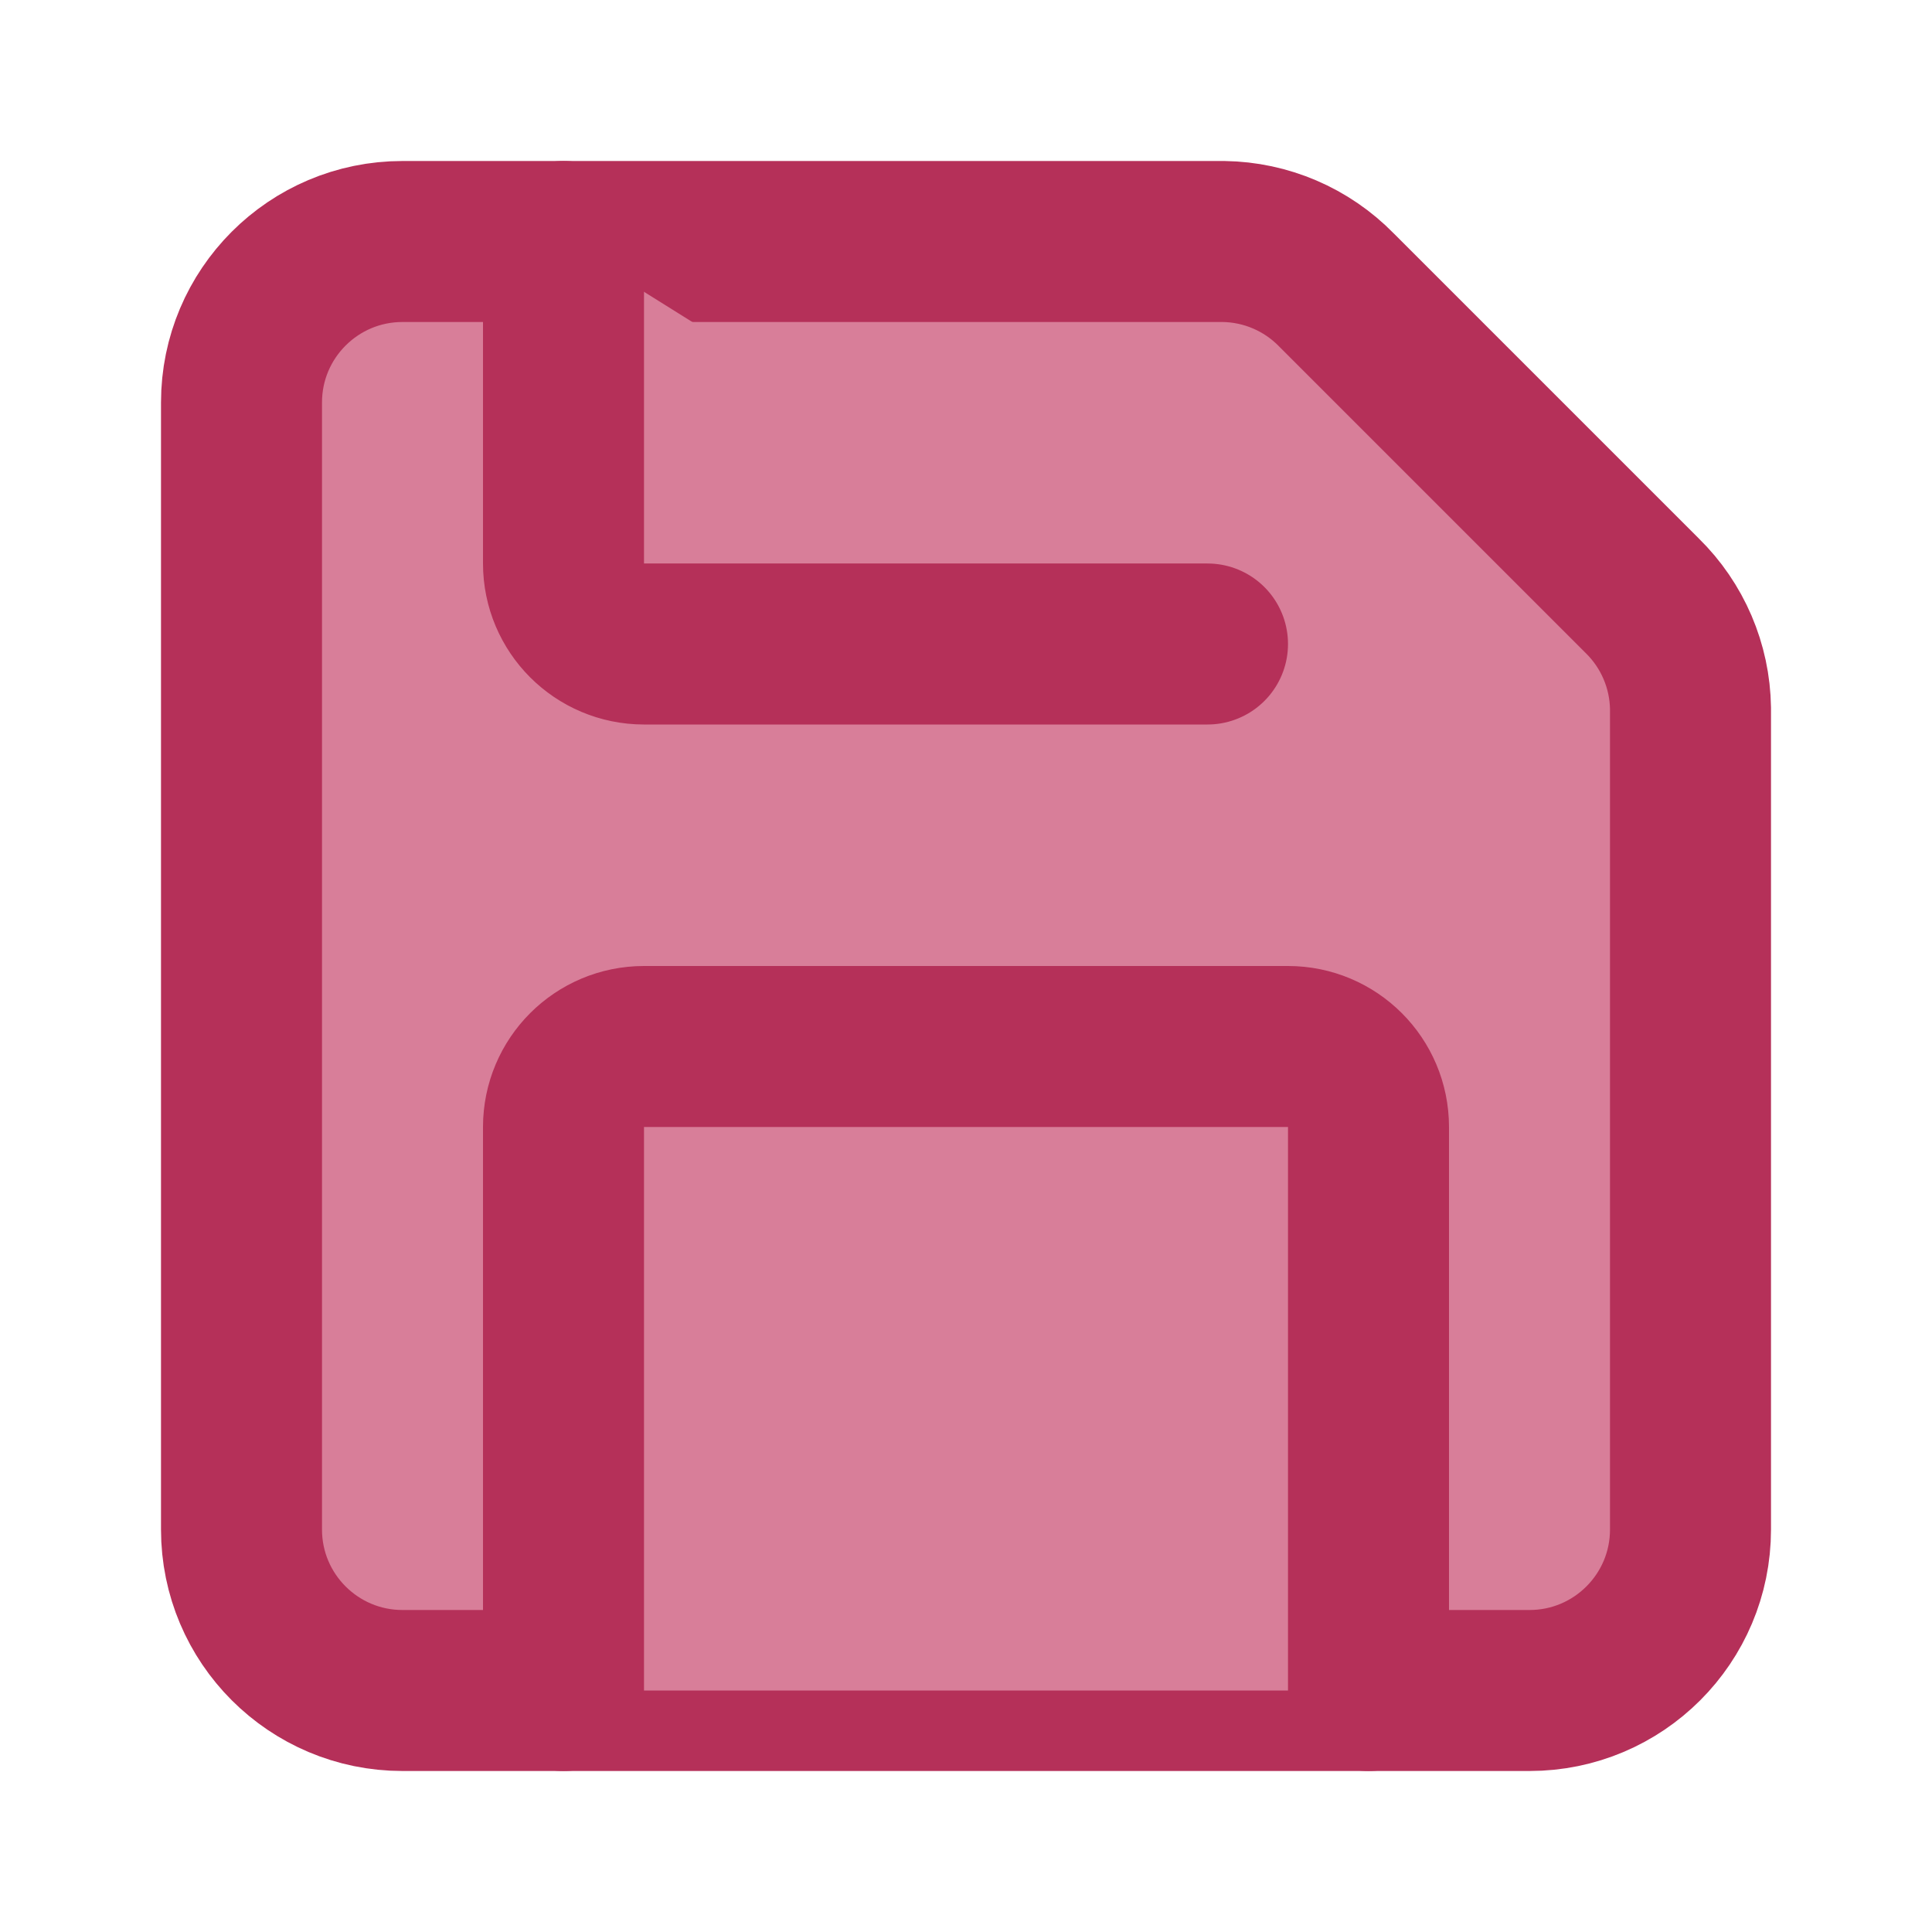
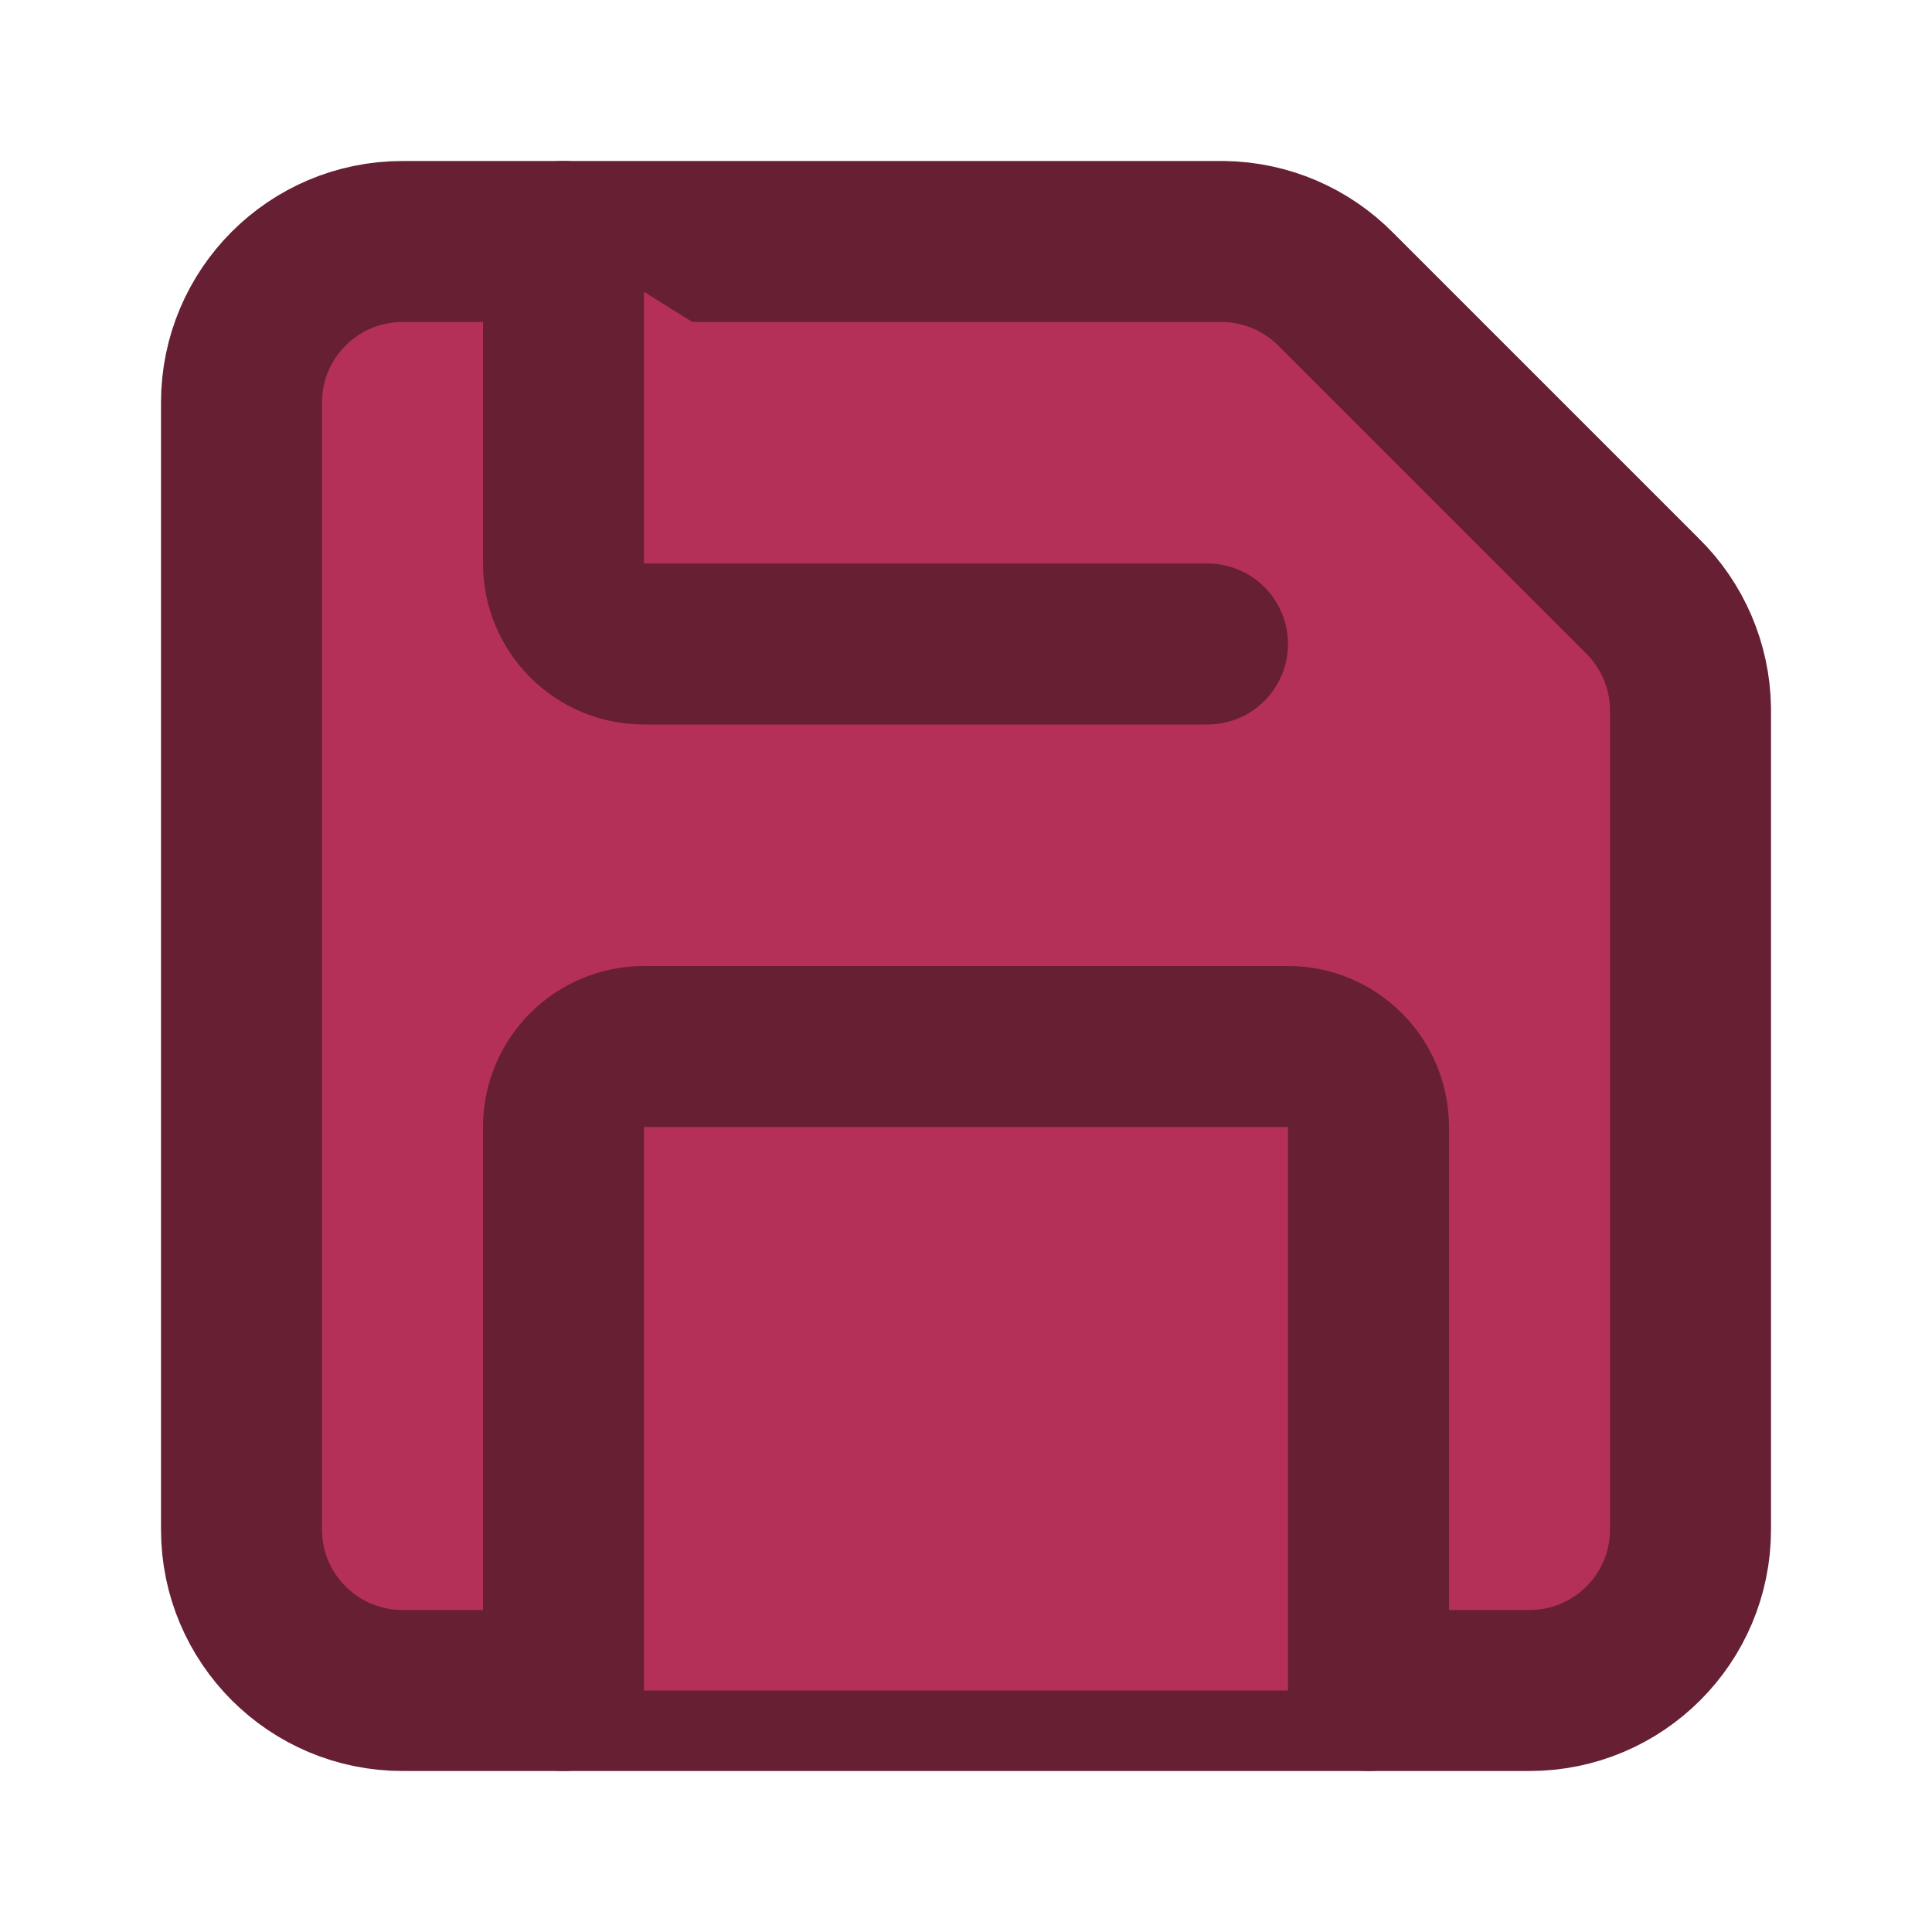
- <svg xmlns="http://www.w3.org/2000/svg" width="1rem" height="1rem" viewBox="0 0 24 24" fill="#d87e99" stroke="#b53059" stroke-width="2" stroke-linecap="round" stroke-linejoin="round">
+ <svg xmlns="http://www.w3.org/2000/svg" width="1rem" height="1rem" viewBox="0 0 24 24" fill="#b53059" stroke="#671f34" stroke-width="2" stroke-linecap="round" stroke-linejoin="round">
  <path d="M15.2 3a2 2 0 0 1 1.4.6l3.8 3.8a2 2 0 0 1 .6 1.4V19a2 2 0 0 1-2 2H5a2 2 0 0 1-2-2V5a2 2 0 0 1 2-2z" />
  <path d="M17 21v-7a1 1 0 0 0-1-1H8a1 1 0 0 0-1 1v7" />
  <path d="M7 3v4a1 1 0 0 0 1 1h7" />
</svg>
